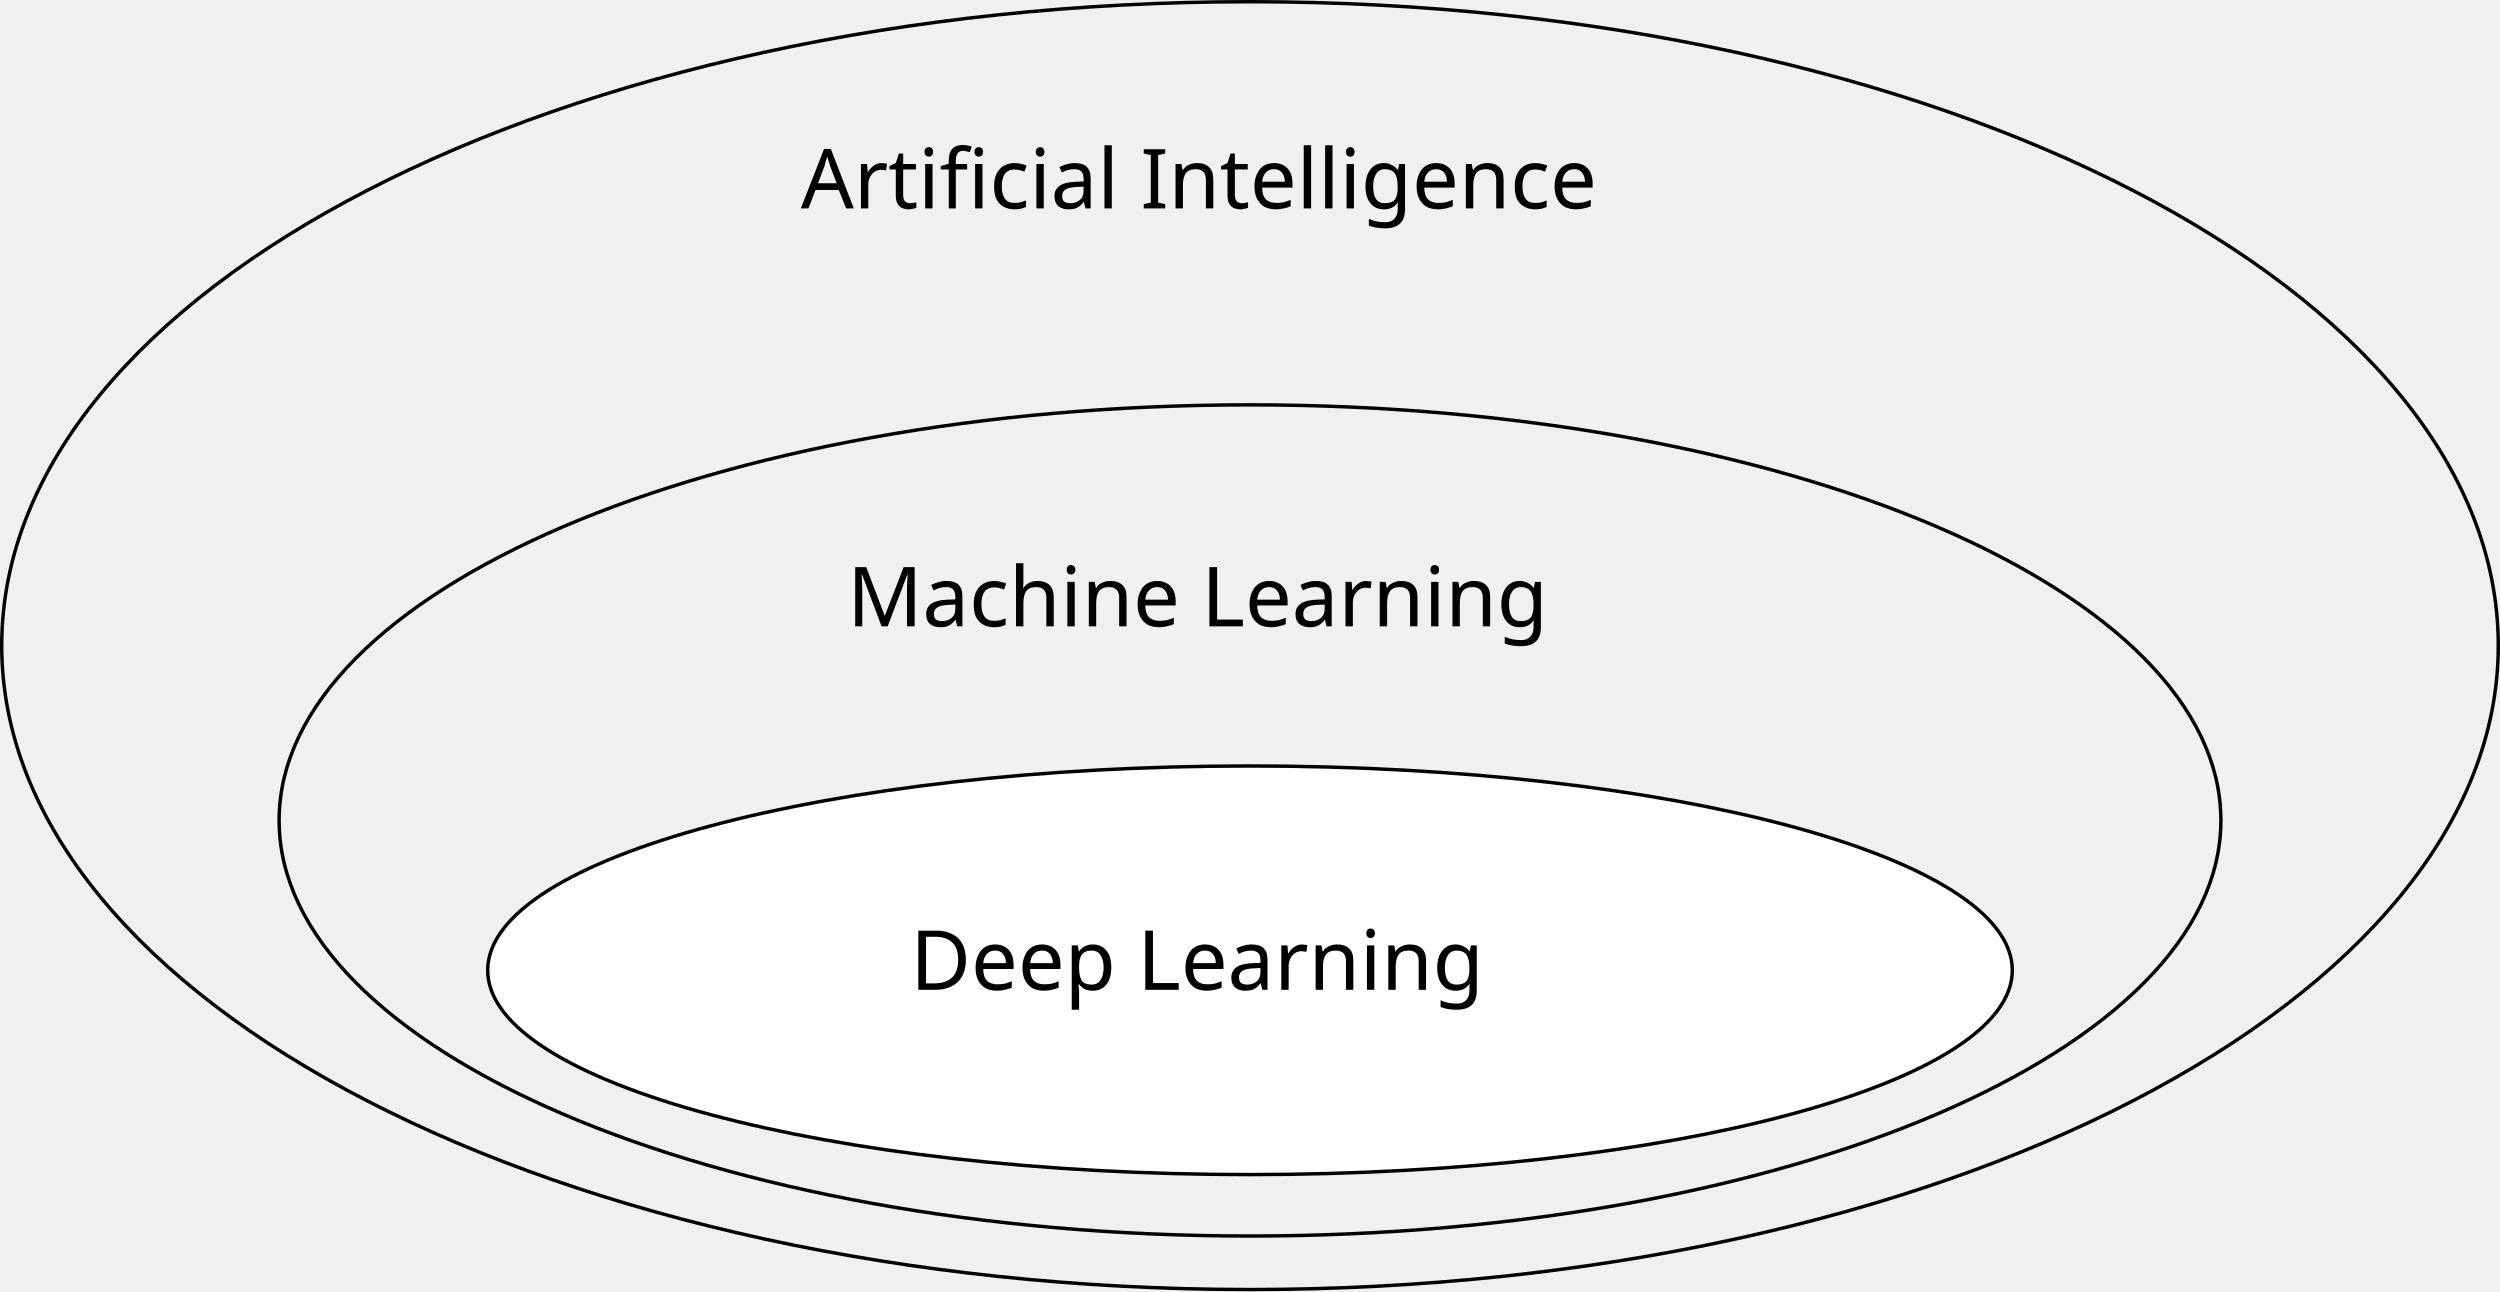
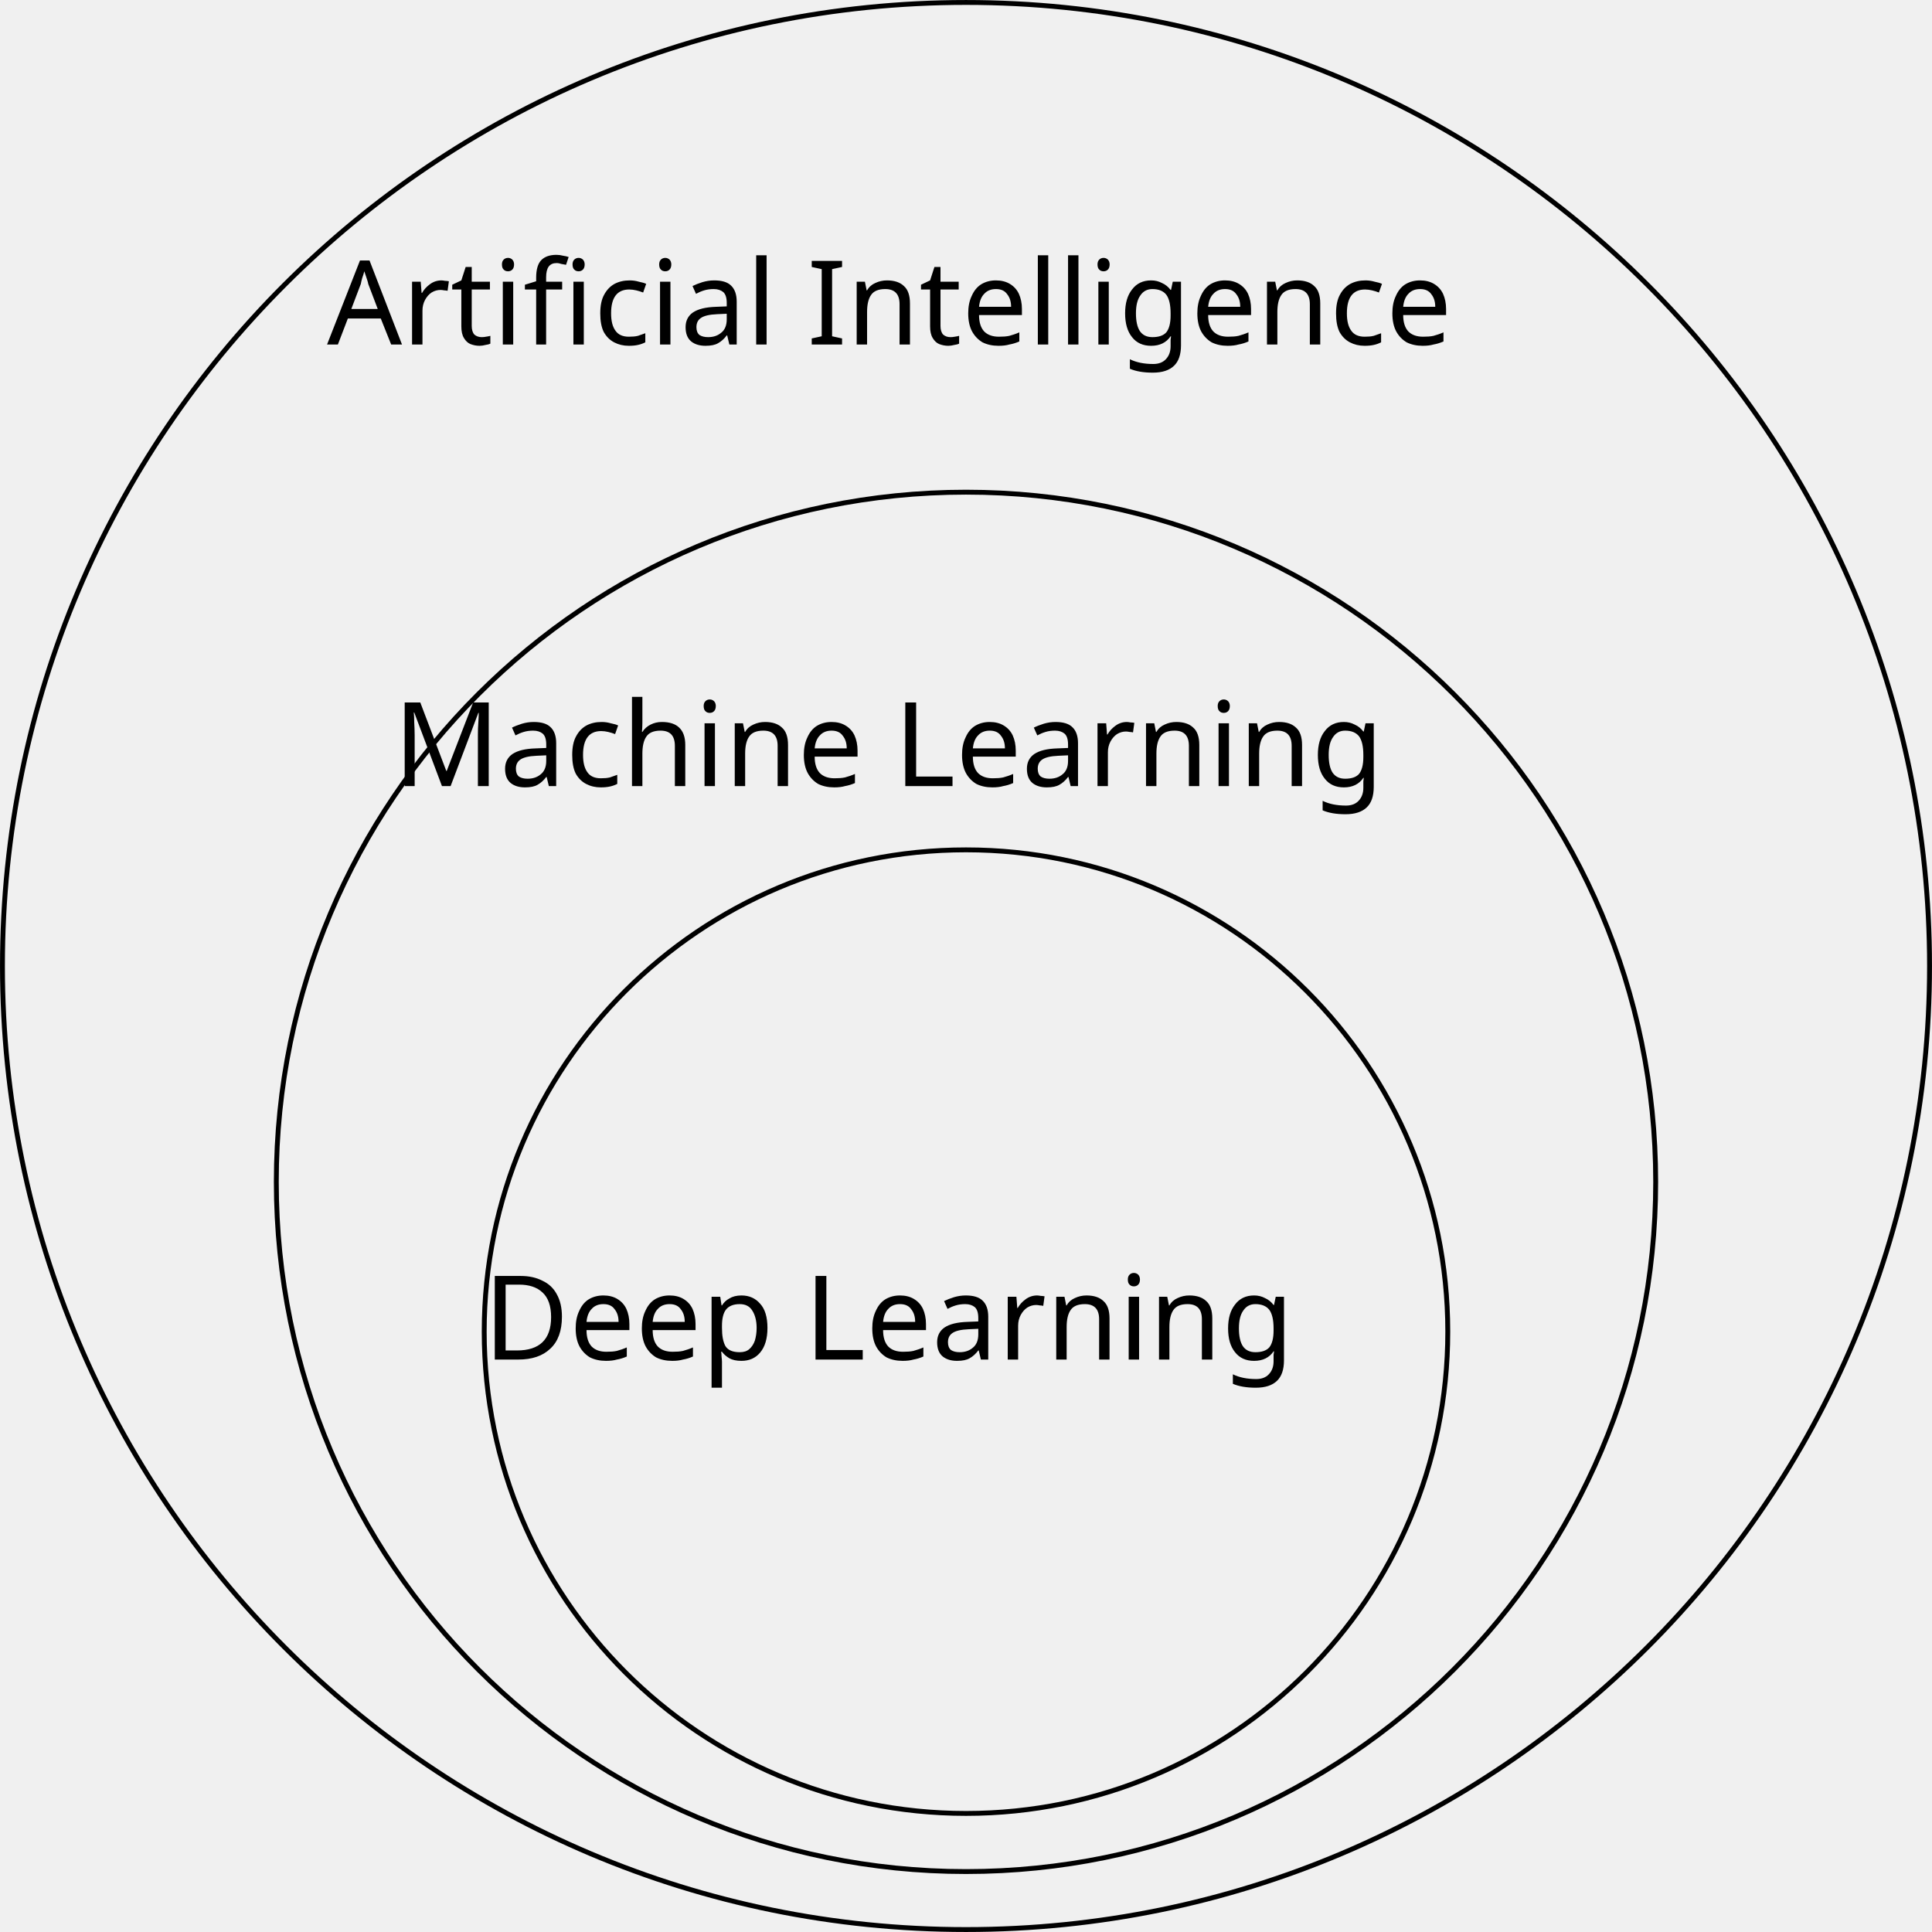
- <svg xmlns="http://www.w3.org/2000/svg" width="127.452mm" height="65.83mm" viewBox="0 0 127.452 65.83" version="1.1" id="svg5">
+ <svg xmlns="http://www.w3.org/2000/svg" width="69.695mm" height="69.695mm" viewBox="0 0 69.695 69.695" version="1.1" id="svg5">
  <defs id="defs2" />
-   <g id="layer1" transform="translate(-109.9441,-127.6794)">
-     <ellipse style="fill:none;fill-opacity:1;stroke:#000000;stroke-width:0.176;stroke-dasharray:none;stroke-opacity:1" id="path1132" cx="173.67" cy="160.594" rx="63.638" ry="32.827" />
-     <ellipse style="fill:none;fill-opacity:1;stroke:#000000;stroke-width:0.176;stroke-dasharray:none;stroke-opacity:1" id="path1128" cx="173.67" cy="169.506" rx="49.496" ry="21.187" />
-     <ellipse style="fill:#ffffff;fill-opacity:1;stroke:#000000;stroke-width:0.176;stroke-dasharray:none;stroke-opacity:1" id="path1126" cx="173.67" cy="177.145" rx="38.863" ry="10.416" />
-     <text xml:space="preserve" style="font-style:normal;font-variant:normal;font-weight:normal;font-stretch:normal;font-size:4.233px;font-family:NewComputerModern;-inkscape-font-specification:NewComputerModern;text-align:center;letter-spacing:0px;text-anchor:middle;fill:#000000;stroke-width:0" x="173.72" y="178.142" id="text457">
-       <tspan id="tspan455" style="font-style:normal;font-variant:normal;font-weight:normal;font-stretch:normal;font-size:4.233px;font-family:NewComputerModern;-inkscape-font-specification:NewComputerModern;fill:#000000;stroke:none;stroke-width:0" x="173.72" y="178.142">Deep Learning</tspan>
+   <g id="layer1" transform="translate(-138.8226,-122.6584)">
+     <circle style="fill:none;stroke:#000000;stroke-width:0.176;stroke-dasharray:none;paint-order:markers fill stroke" id="path298" cx="173.67" cy="157.506" r="34.759" />
+     <circle style="fill:none;stroke:#000000;stroke-width:0.176;stroke-dasharray:none;paint-order:markers fill stroke" id="circle354" cx="173.67" cy="165.293" r="24.88" />
+     <circle style="fill:none;stroke:#000000;stroke-width:0.176;stroke-dasharray:none;paint-order:markers fill stroke" id="circle356" cx="173.67" cy="170.696" r="17.38" />
+     <text xml:space="preserve" style="font-style:normal;font-variant:normal;font-weight:normal;font-stretch:normal;font-size:4.233px;font-family:NewComputerModern;-inkscape-font-specification:NewComputerModern;text-align:center;letter-spacing:0px;text-anchor:middle;fill:#000000;stroke-width:0" x="173.63" y="171.706" id="text457-36">
+       <tspan id="tspan455-7" style="font-style:normal;font-variant:normal;font-weight:normal;font-stretch:normal;font-size:4.233px;font-family:NewComputerModern;-inkscape-font-specification:NewComputerModern;fill:#000000;stroke:none;stroke-width:0" x="173.63" y="171.706">Deep Learning</tspan>
    </text>
-     <text xml:space="preserve" style="font-style:normal;font-variant:normal;font-weight:normal;font-stretch:normal;font-size:4.233px;font-family:NewComputerModern;-inkscape-font-specification:NewComputerModern;text-align:center;letter-spacing:0px;text-anchor:middle;fill:#000000;stroke-width:0" x="173.748" y="159.61" id="text457-3">
-       <tspan id="tspan455-5" style="font-style:normal;font-variant:normal;font-weight:normal;font-stretch:normal;font-size:4.233px;font-family:NewComputerModern;-inkscape-font-specification:NewComputerModern;fill:#000000;stroke:none;stroke-width:0" x="173.748" y="159.61">Machine Learning</tspan>
+     <text xml:space="preserve" style="font-style:normal;font-variant:normal;font-weight:normal;font-stretch:normal;font-size:4.233px;font-family:NewComputerModern;-inkscape-font-specification:NewComputerModern;text-align:center;letter-spacing:0px;text-anchor:middle;fill:#000000;stroke-width:0" x="173.626" y="151.018" id="text457-3">
+       <tspan id="tspan455-5" style="font-style:normal;font-variant:normal;font-weight:normal;font-stretch:normal;font-size:4.233px;font-family:NewComputerModern;-inkscape-font-specification:NewComputerModern;fill:#000000;stroke:none;stroke-width:0" x="173.626" y="151.018">Machine Learning</tspan>
    </text>
-     <text xml:space="preserve" style="font-style:normal;font-variant:normal;font-weight:normal;font-stretch:normal;font-size:4.233px;font-family:NewComputerModern;-inkscape-font-specification:NewComputerModern;text-align:center;letter-spacing:0px;text-anchor:middle;fill:#000000;stroke-width:0" x="173.814" y="138.301" id="text457-6">
-       <tspan id="tspan455-2" style="font-style:normal;font-variant:normal;font-weight:normal;font-stretch:normal;font-size:4.233px;font-family:NewComputerModern;-inkscape-font-specification:NewComputerModern;fill:#000000;stroke:none;stroke-width:0" x="173.814" y="138.301">Artificial Intelligence</tspan>
+     <text xml:space="preserve" style="font-style:normal;font-variant:normal;font-weight:normal;font-stretch:normal;font-size:4.233px;font-family:NewComputerModern;-inkscape-font-specification:NewComputerModern;text-align:center;letter-spacing:0px;text-anchor:middle;fill:#000000;stroke-width:0" x="173.664" y="135.084" id="text457-6">
+       <tspan id="tspan455-2" style="font-style:normal;font-variant:normal;font-weight:normal;font-stretch:normal;font-size:4.233px;font-family:NewComputerModern;-inkscape-font-specification:NewComputerModern;fill:#000000;stroke:none;stroke-width:0" x="173.664" y="135.084">Artificial Intelligence</tspan>
    </text>
  </g>
</svg>
